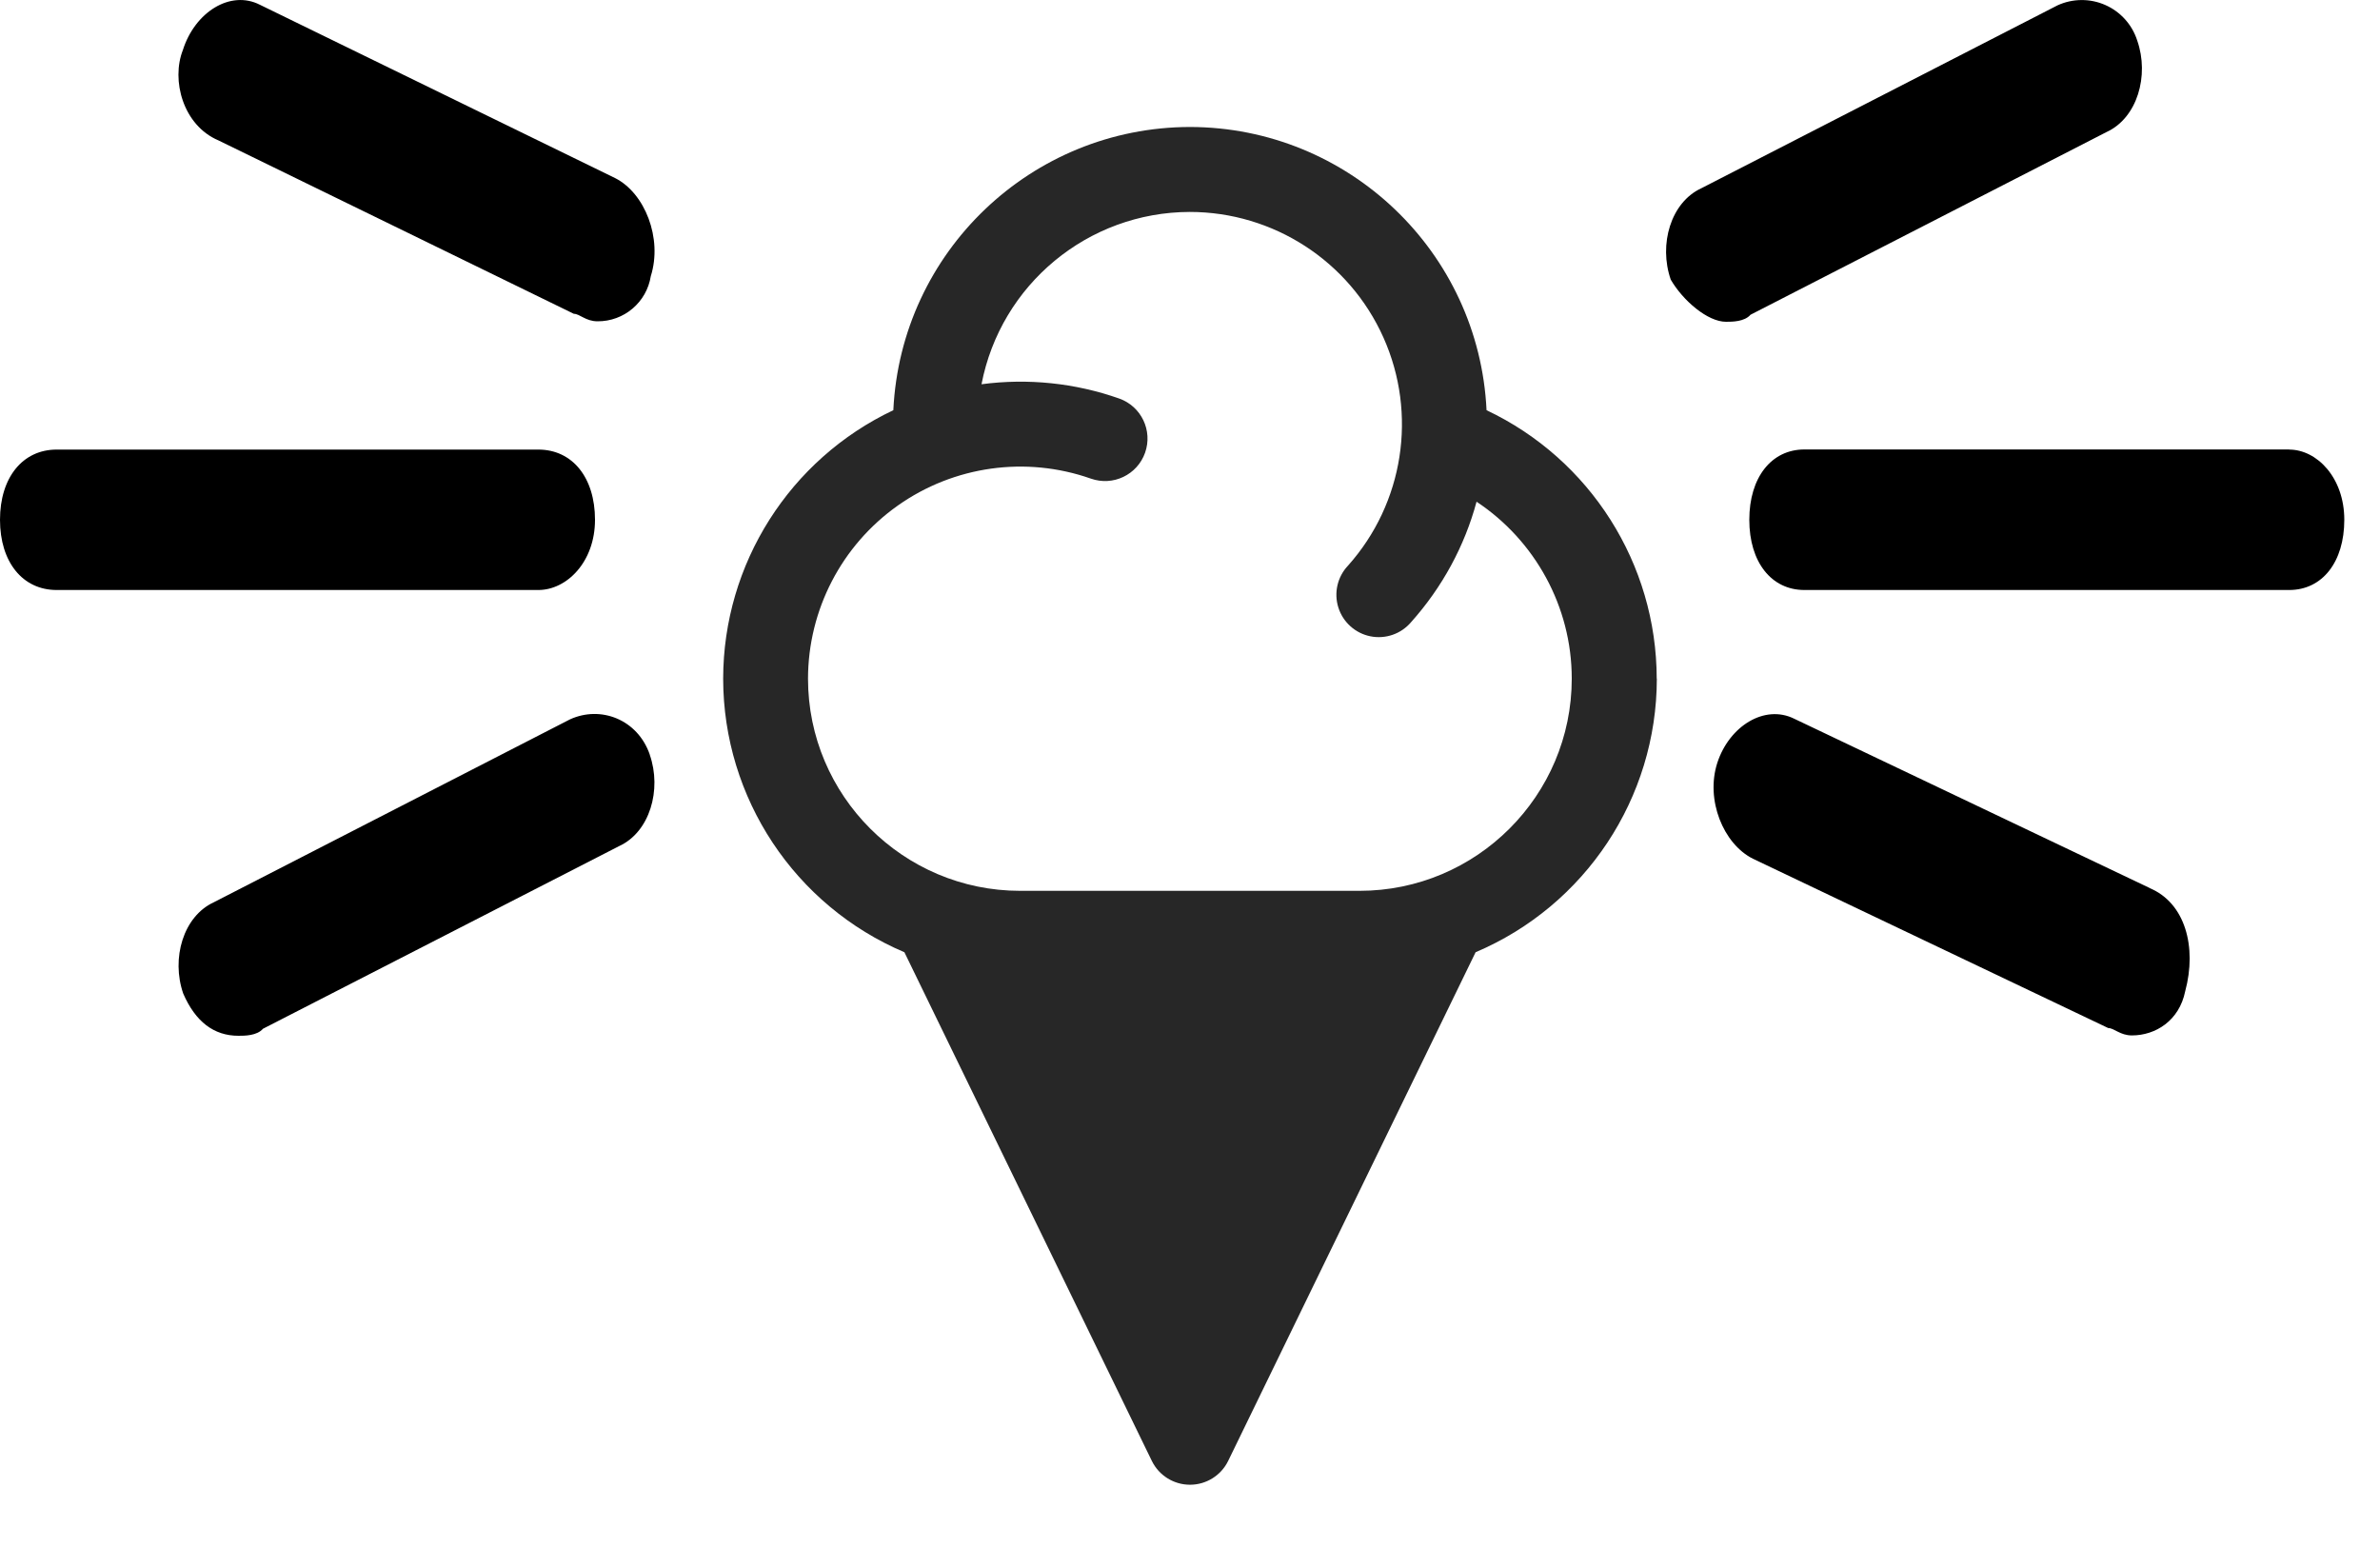
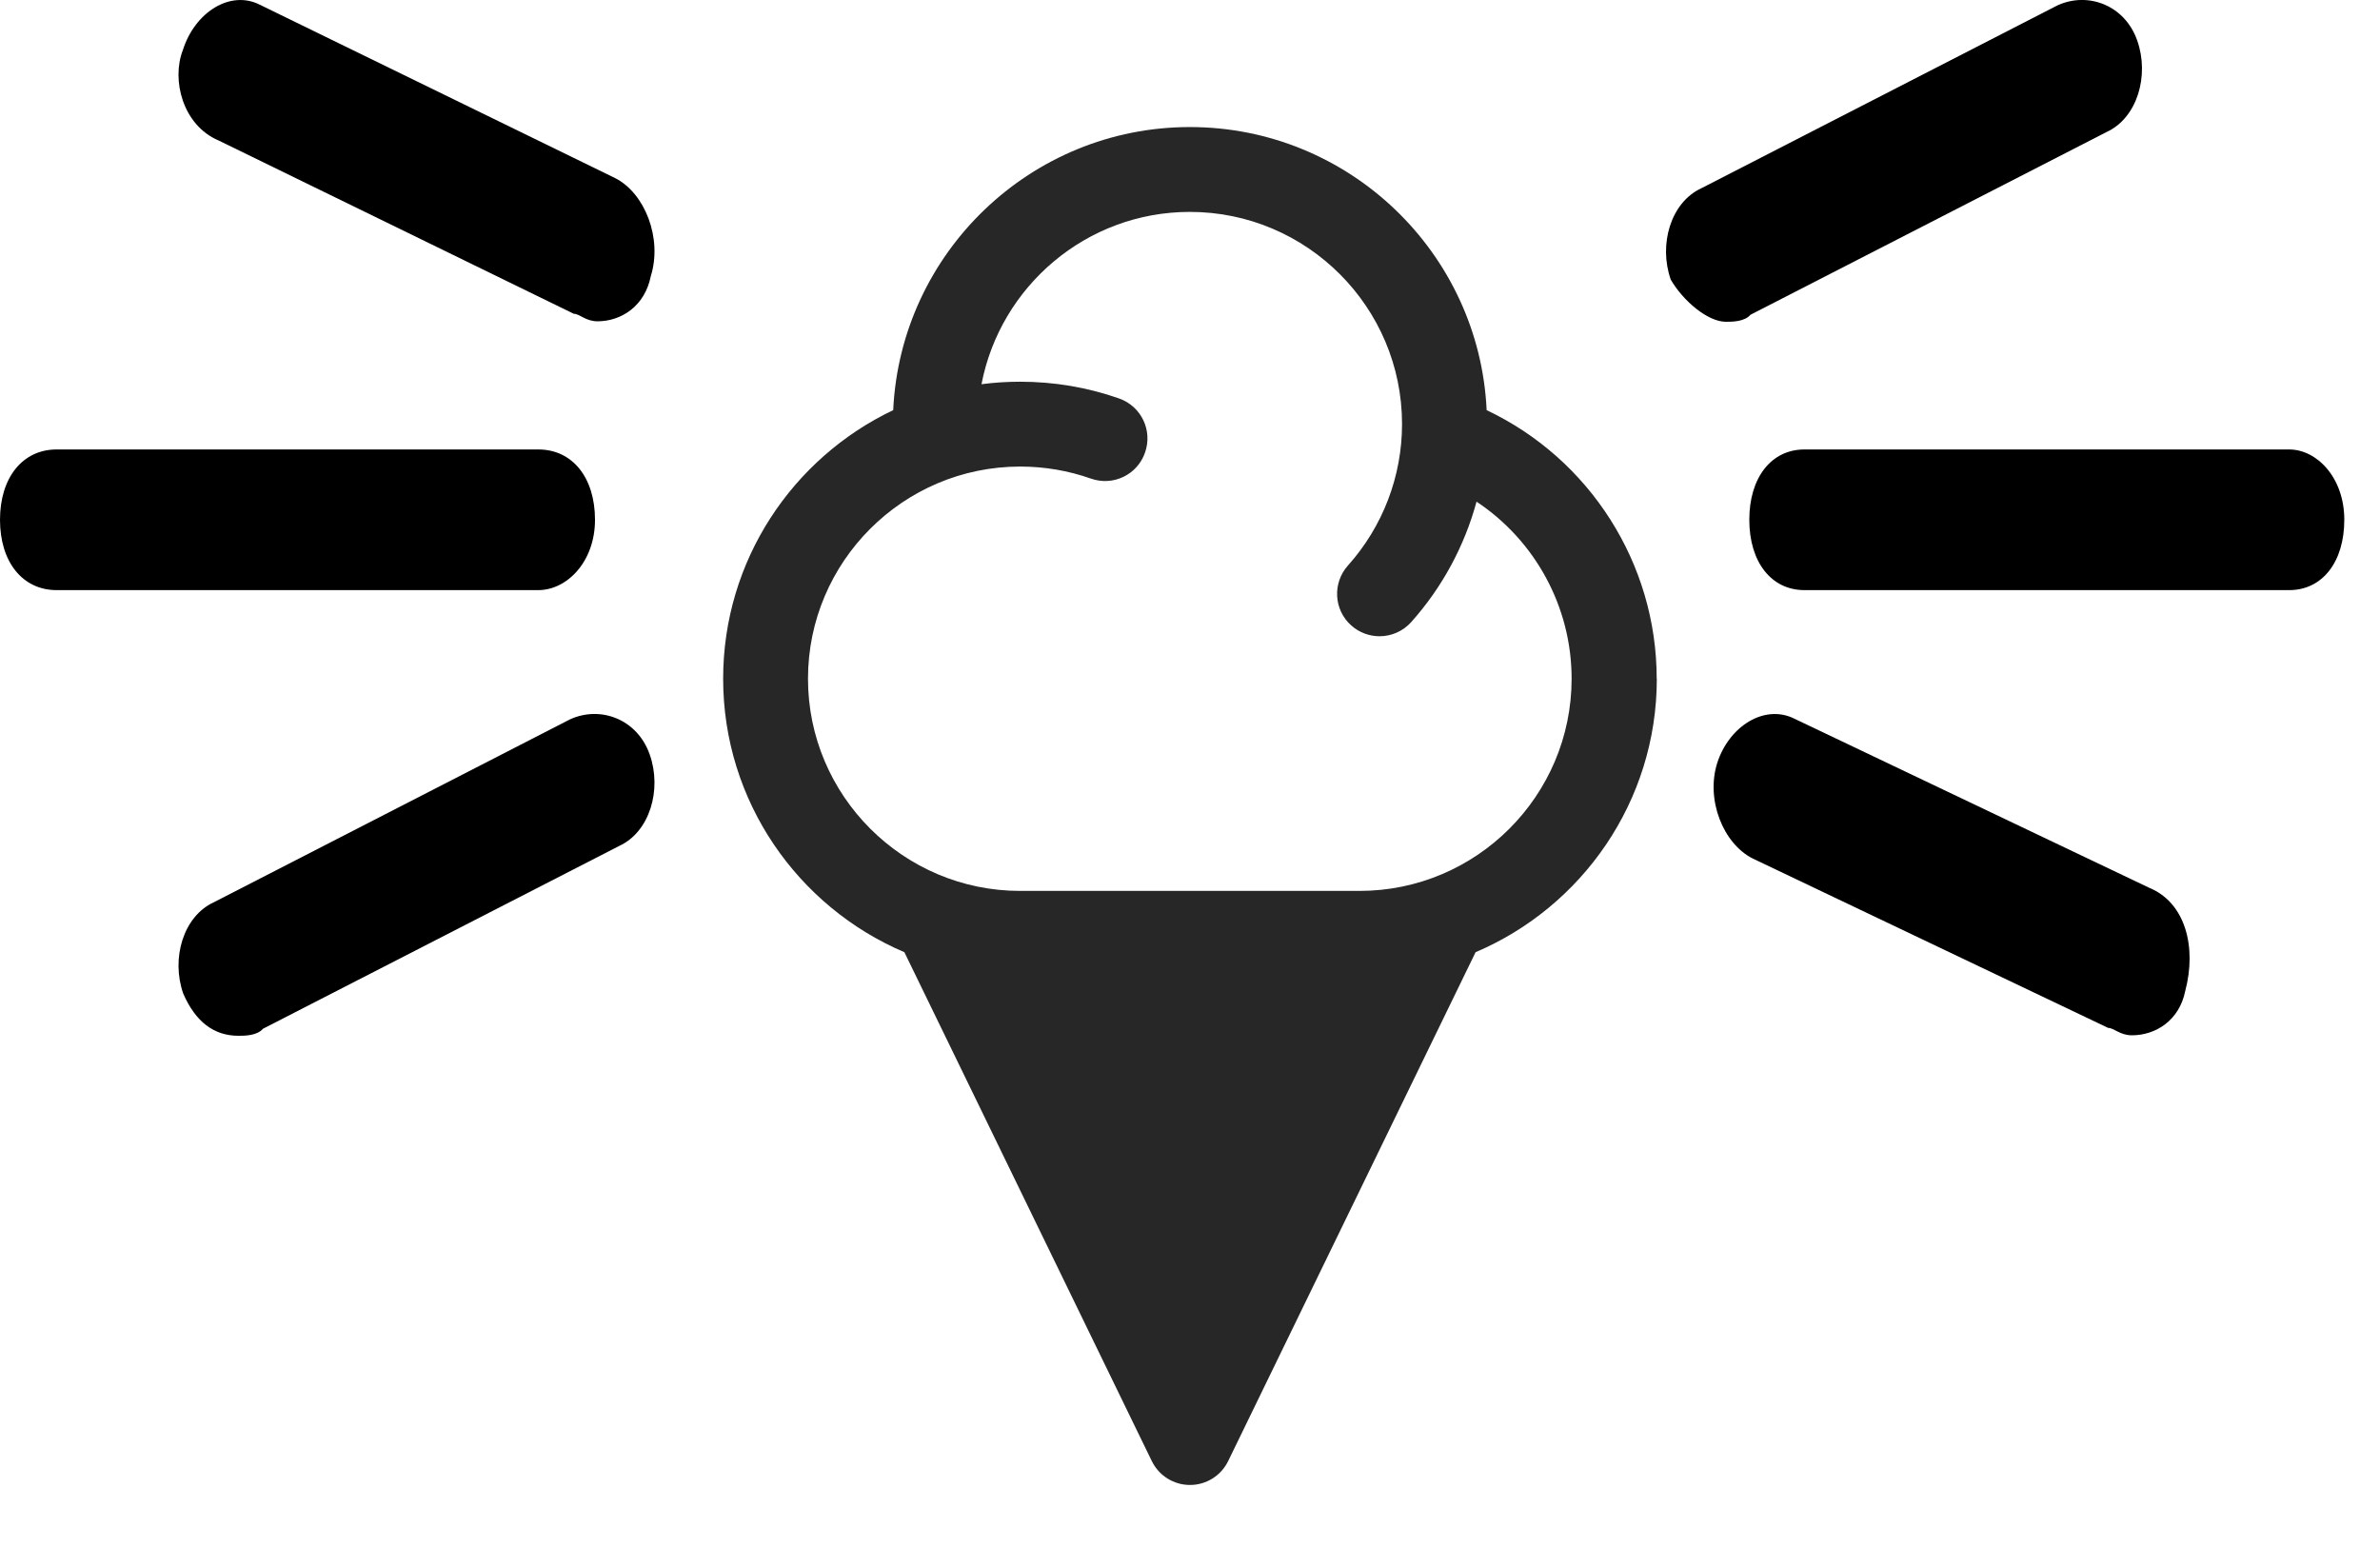
- <svg xmlns="http://www.w3.org/2000/svg" width="20" height="13">
-   <g fill-rule="nonzero" fill="none">
-     <path d="M13.922 5.703a2.5 2.5 0 0 0-1.43-2.256A2.5 2.5 0 0 0 10 1.067a2.5 2.5 0 0 0-2.493 2.38 2.5 2.5 0 0 0-1.43 2.256A2.5 2.5 0 0 0 7.6 8.002l2.08 4.276a.357.357 0 0 0 .64 0l2.08-4.276a2.5 2.5 0 0 0 1.523-2.299h-.001zm-2.496 1.783H8.573c-.983 0-1.783-.8-1.783-1.783a1.785 1.785 0 0 1 2.377-1.681.356.356 0 1 0 .238-.673 2.495 2.495 0 0 0-1.157-.12 1.786 1.786 0 0 1 1.75-1.448 1.784 1.784 0 0 1 1.33 2.972.356.356 0 1 0 .53.475c.262-.293.45-.64.55-1.012.49.325.8.88.8 1.487 0 .983-.8 1.783-1.784 1.783h.002z" fill="#272727" />
-     <g fill="#000">
-       <path d="M19.237 3.777h-4.074c-.278 0-.463.236-.463.591s.185.59.463.59h4.074c.278 0 .463-.235.463-.59s-.231-.59-.463-.59zM5 4.368c0-.355-.19-.59-.476-.59H.476c-.286 0-.476.235-.476.59s.19.59.476.59h4.048c.238 0 .476-.235.476-.59zM14.504 2.704c.051 0 .155 0 .206-.059l2.993-1.536c.257-.118.36-.473.257-.768a.489.489 0 0 0-.67-.296l-2.993 1.537c-.257.118-.36.472-.257.768.103.177.31.354.464.354zM1.836 1.18l2.986 1.457c.05 0 .1.063.199.063a.45.45 0 0 0 .448-.38c.1-.317-.05-.697-.299-.823L2.184.04c-.249-.127-.547.063-.647.38-.1.253 0 .633.299.76zM18.064 7.462L15.078 6.04c-.249-.124-.547.062-.647.371-.1.31.05.68.299.805l2.986 1.423c.05 0 .1.062.199.062.199 0 .398-.124.448-.371.1-.372 0-.743-.299-.867zM5.46 6.34c-.103-.295-.412-.413-.67-.295L1.797 7.582c-.257.118-.36.472-.257.768.103.236.257.354.464.354.051 0 .155 0 .206-.059L5.203 7.11c.257-.118.36-.473.257-.768z" />
+ <svg xmlns="http://www.w3.org/2000/svg" width="20px" height="13px" viewBox="0 0 20 13" version="1.1">
+   <defs />
+   <g id="icon" stroke="none" stroke-width="1" fill="none" fill-rule="evenodd">
+     <g id="Favicon" transform="translate(-8, -24)" fill-rule="nonzero">
+       <g id="Icon" transform="translate(8, 24)">
+         <g id="icecream" transform="translate(6.07684, 1.067641)" fill="#272727">
+           <path d="M7.845,4.636 C7.845,3.665 7.28,2.788 6.416,2.379 C6.354,1.057 5.26,0 3.922,0 C2.585,0 1.491,1.057 1.429,2.379 C0.585,2.78 0,3.641 0,4.636 C0,5.667 0.629,6.554 1.523,6.934 L3.602,11.21 C3.662,11.333 3.786,11.411 3.923,11.411 C4.06,11.411 4.184,11.333 4.244,11.21 L6.323,6.934 C7.217,6.554 7.846,5.667 7.846,4.636 L7.845,4.636 Z M5.349,6.419 L2.496,6.419 C1.513,6.419 0.713,5.618 0.713,4.636 C0.713,3.653 1.513,2.853 2.496,2.853 C2.7,2.853 2.9,2.887 3.09,2.954 C3.276,3.02 3.48,2.923 3.545,2.736 C3.611,2.55 3.514,2.347 3.328,2.281 C3.061,2.187 2.781,2.14 2.495,2.14 C2.386,2.14 2.277,2.147 2.171,2.161 C2.329,1.338 3.053,0.713 3.922,0.713 C4.905,0.713 5.705,1.513 5.705,2.496 C5.705,2.935 5.543,3.358 5.25,3.685 C5.119,3.832 5.131,4.057 5.278,4.188 C5.346,4.249 5.432,4.279 5.516,4.279 C5.613,4.279 5.711,4.239 5.782,4.16 C6.043,3.868 6.23,3.52 6.331,3.148 C6.821,3.473 7.13,4.029 7.13,4.636 C7.13,5.618 6.331,6.419 5.347,6.419 L5.349,6.419 Z" id="Shape" />
+         </g>
+         <g id="light" fill="#000000">
+           <path d="M19.237,3.777 L15.163,3.777 C14.885,3.777 14.7,4.013 14.7,4.368 C14.7,4.723 14.885,4.959 15.163,4.959 L19.237,4.959 C19.515,4.959 19.7,4.723 19.7,4.368 C19.7,4.013 19.469,3.777 19.237,3.777 Z" id="Shape" />
+           <path d="M5,4.368 C5,4.013 4.81,3.777 4.524,3.777 L0.476,3.777 C0.19,3.777 0,4.013 0,4.368 C0,4.723 0.19,4.959 0.476,4.959 L4.524,4.959 C4.762,4.959 5,4.723 5,4.368 Z" id="Shape" />
+           <path d="M14.504,2.704 C14.555,2.704 14.659,2.704 14.71,2.645 L17.703,1.109 C17.96,0.991 18.064,0.636 17.96,0.341 C17.857,0.045 17.548,-0.073 17.29,0.045 L14.297,1.582 C14.04,1.7 13.936,2.054 14.04,2.35 C14.143,2.527 14.349,2.704 14.504,2.704 Z" id="Shape" />
+           <path d="M1.836,1.18 L4.822,2.637 C4.872,2.637 4.921,2.7 5.021,2.7 C5.22,2.7 5.419,2.573 5.469,2.32 C5.568,2.003 5.419,1.623 5.17,1.497 L2.184,0.04 C1.935,-0.087 1.637,0.103 1.537,0.42 C1.438,0.673 1.537,1.053 1.836,1.18 Z" id="Shape" />
+           <path d="M18.064,7.462 L15.078,6.039 C14.829,5.915 14.531,6.101 14.431,6.41 C14.332,6.72 14.481,7.091 14.73,7.215 L17.716,8.638 C17.765,8.638 17.815,8.7 17.915,8.7 C18.114,8.7 18.313,8.576 18.363,8.329 C18.462,7.957 18.363,7.586 18.064,7.462 Z" id="Shape" />
+           <path d="M5.46,6.341 C5.357,6.045 5.048,5.927 4.79,6.045 L1.797,7.582 C1.54,7.7 1.436,8.054 1.54,8.35 C1.643,8.586 1.797,8.704 2.004,8.704 C2.055,8.704 2.159,8.704 2.21,8.645 L5.203,7.109 C5.46,6.991 5.564,6.636 5.46,6.341 Z" id="Shape" />
+         </g>
+       </g>
    </g>
  </g>
</svg>
